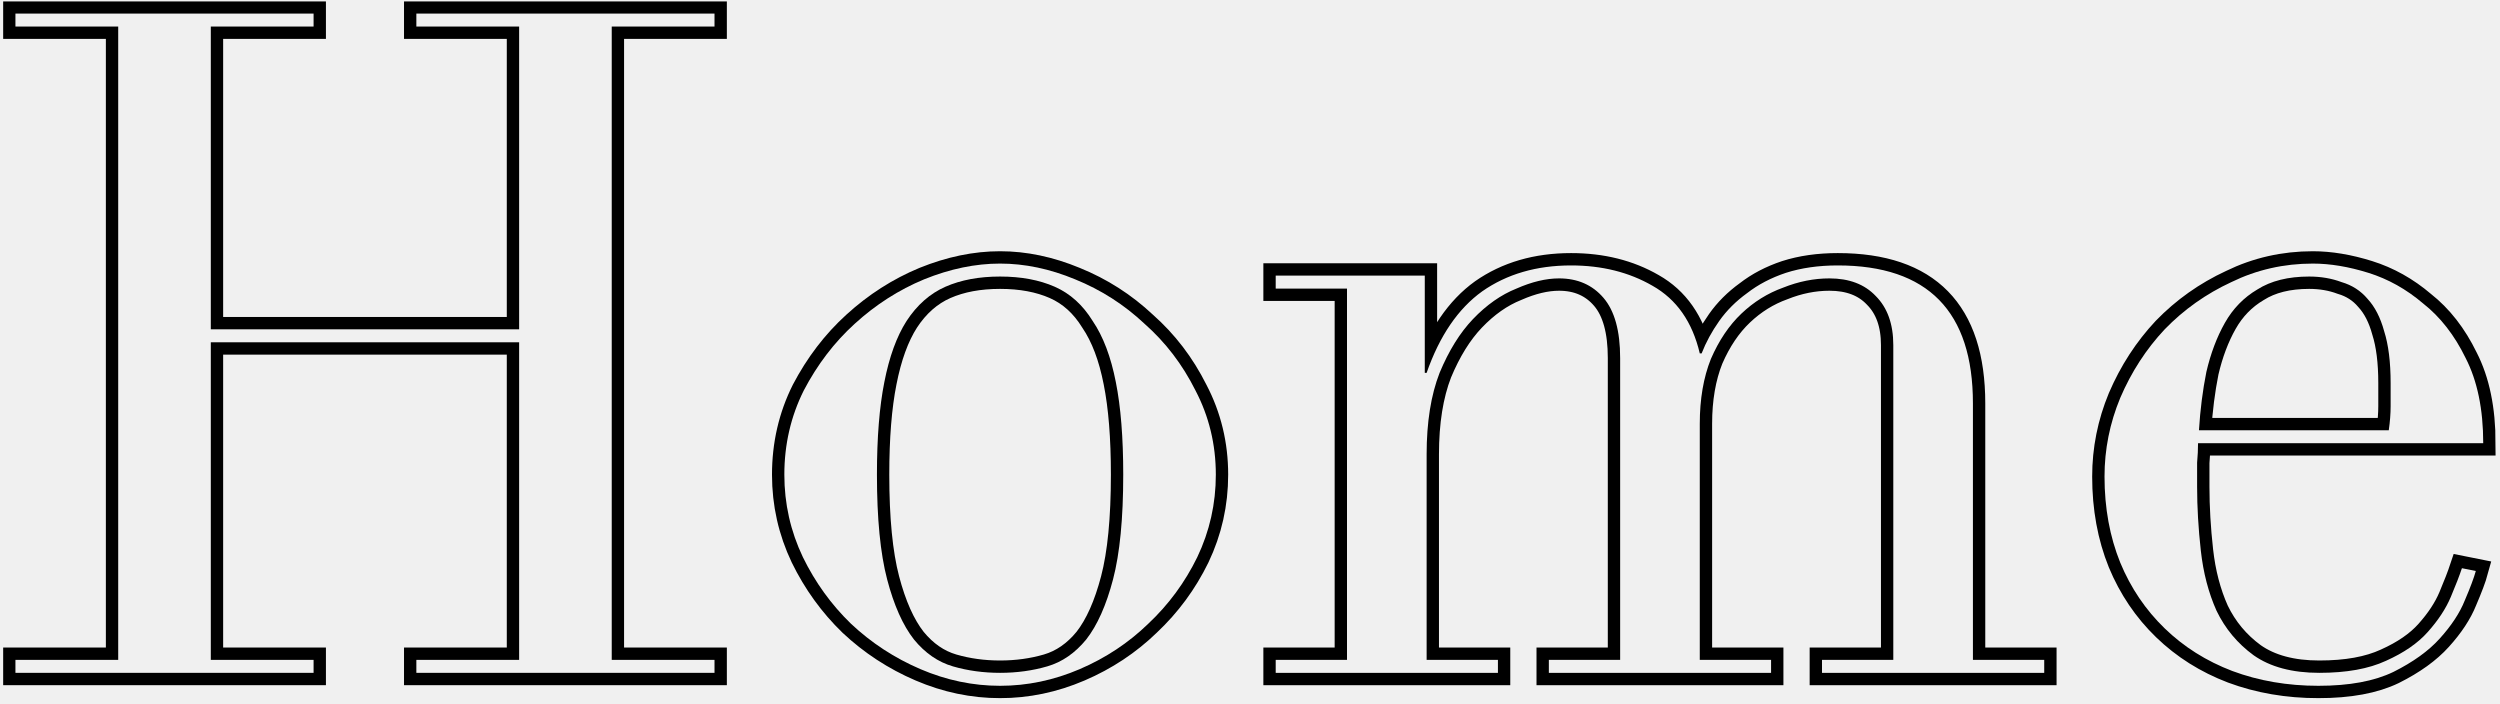
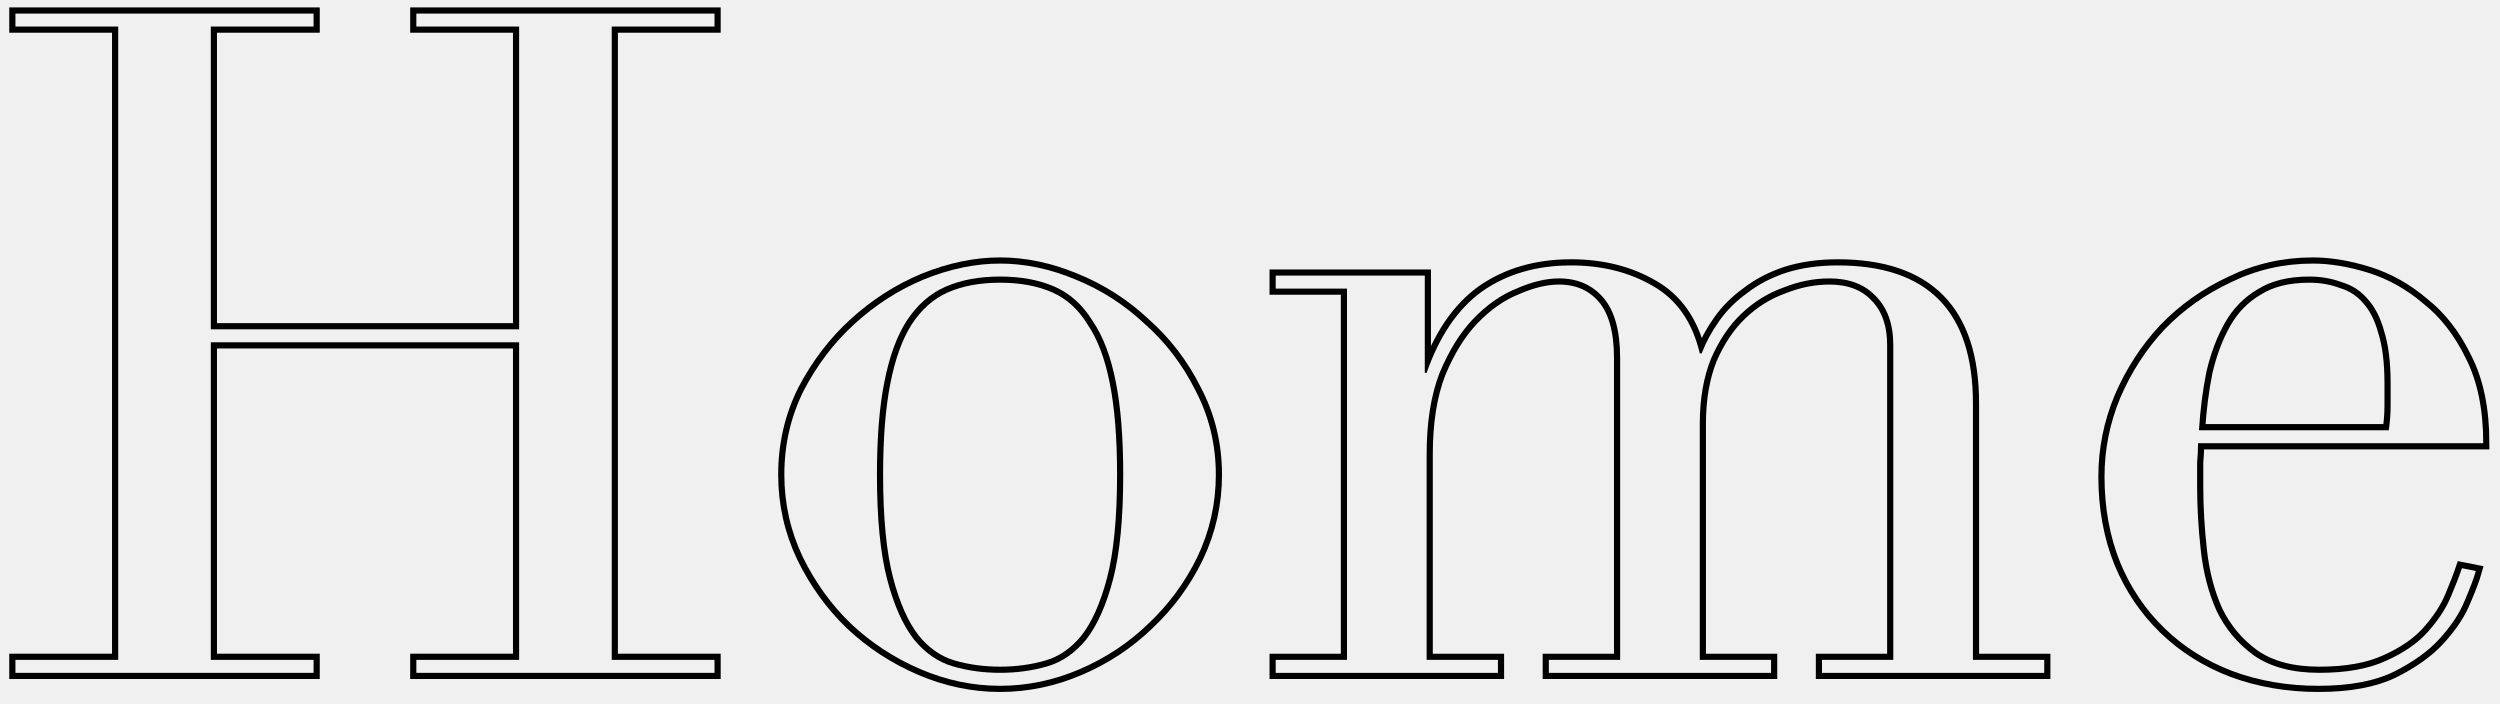
<svg xmlns="http://www.w3.org/2000/svg" width="405" height="114" viewBox="0 0 405 114" fill="none">
  <mask id="path-1-outside-1" maskUnits="userSpaceOnUse" x="0.5" y="0.2" width="404" height="113" fill="black">
    <rect fill="white" x="0.5" y="0.2" width="404" height="113" />
    <path d="M2.5 106.9H19.15V4.3H2.5V2.2H50.8V4.3H34.15V53.35H84.1V4.3H67.45V2.2H115.75V4.3H99.1V106.9H115.75V109H67.45V106.9H84.1V55.45H34.15V106.9H50.8V109H2.5V106.9Z" />
    <path d="M142.064 76.9C142.064 84 142.614 89.65 143.714 93.85C144.814 98.05 146.264 101.3 148.064 103.6C149.864 105.8 151.964 107.25 154.364 107.95C156.764 108.65 159.314 109 162.014 109C164.714 109 167.264 108.65 169.664 107.95C172.064 107.25 174.164 105.8 175.964 103.6C177.764 101.3 179.214 98.05 180.314 93.85C181.414 89.65 181.964 84 181.964 76.9C181.964 70.9 181.564 65.9 180.764 61.9C179.964 57.8 178.714 54.5 177.014 52C175.414 49.4 173.364 47.55 170.864 46.45C168.364 45.35 165.414 44.8 162.014 44.8C158.614 44.8 155.664 45.35 153.164 46.45C150.664 47.55 148.564 49.4 146.864 52C145.264 54.5 144.064 57.8 143.264 61.9C142.464 65.9 142.064 70.9 142.064 76.9ZM127.064 76.9C127.064 72 128.114 67.45 130.214 63.25C132.414 59.05 135.164 55.45 138.464 52.45C141.864 49.35 145.614 46.95 149.714 45.25C153.914 43.55 158.014 42.7 162.014 42.7C166.014 42.7 170.064 43.55 174.164 45.25C178.364 46.95 182.114 49.35 185.414 52.45C188.814 55.45 191.564 59.05 193.664 63.25C195.864 67.45 196.964 72 196.964 76.9C196.964 81.6 195.964 86.05 193.964 90.25C191.964 94.35 189.314 97.95 186.014 101.05C182.814 104.15 179.114 106.6 174.914 108.4C170.714 110.2 166.414 111.1 162.014 111.1C157.614 111.1 153.314 110.2 149.114 108.4C144.914 106.6 141.164 104.15 137.864 101.05C134.664 97.95 132.064 94.35 130.064 90.25C128.064 86.05 127.064 81.6 127.064 76.9Z" />
    <path d="M206.664 106.9H218.214V46.75H206.664V44.65H230.814V60.4H231.114C233.214 54.4 236.214 50 240.114 47.2C244.114 44.4 248.914 43 254.514 43C259.514 43 263.914 44.1 267.714 46.3C271.614 48.5 274.164 52.15 275.364 57.25H275.664C276.364 55.45 277.314 53.7 278.514 52C279.714 50.3 281.214 48.8 283.014 47.5C284.814 46.1 286.914 45 289.314 44.2C291.814 43.4 294.614 43 297.714 43C312.314 43 319.614 50.45 319.614 65.35V106.9H331.164V109H295.164V106.9H306.714V55.9C306.714 52.5 305.764 49.85 303.864 47.95C302.064 46.05 299.564 45.1 296.364 45.1C293.864 45.1 291.364 45.6 288.864 46.6C286.364 47.5 284.114 48.9 282.114 50.8C280.114 52.7 278.464 55.15 277.164 58.15C275.964 61.15 275.364 64.65 275.364 68.65V106.9H286.914V109H250.914V106.9H262.464V58C262.464 53.6 261.564 50.35 259.764 48.25C257.964 46.15 255.564 45.1 252.564 45.1C250.464 45.1 248.164 45.65 245.664 46.75C243.164 47.75 240.814 49.4 238.614 51.7C236.514 53.9 234.714 56.8 233.214 60.4C231.814 64 231.114 68.4 231.114 73.6V106.9H242.664V109H206.664V106.9Z" />
    <path d="M386.982 69.7C387.182 68.3 387.282 67 387.282 65.8C387.282 64.6 387.282 63.35 387.282 62.05C387.282 58.65 386.932 55.85 386.232 53.65C385.632 51.45 384.732 49.7 383.532 48.4C382.432 47.1 381.032 46.2 379.332 45.7C377.732 45.1 375.982 44.8 374.082 44.8C370.682 44.8 367.882 45.5 365.682 46.9C363.482 48.2 361.732 50 360.432 52.3C359.132 54.6 358.132 57.25 357.432 60.25C356.832 63.25 356.432 66.4 356.232 69.7H386.982ZM356.082 71.8C356.082 72.8 356.032 73.85 355.932 74.95C355.932 75.95 355.932 77.25 355.932 78.85C355.932 82.15 356.132 85.6 356.532 89.2C356.932 92.8 357.782 96.05 359.082 98.95C360.482 101.85 362.482 104.25 365.082 106.15C367.782 108.05 371.332 109 375.732 109C380.132 109 383.732 108.35 386.532 107.05C389.432 105.75 391.682 104.2 393.282 102.4C394.982 100.5 396.232 98.6 397.032 96.7C397.832 94.8 398.432 93.25 398.832 92.05L401.082 92.5C400.782 93.6 400.182 95.2 399.282 97.3C398.482 99.3 397.132 101.35 395.232 103.45C393.432 105.45 390.932 107.25 387.732 108.85C384.632 110.35 380.582 111.1 375.582 111.1C370.582 111.1 365.932 110.3 361.632 108.7C357.432 107.1 353.782 104.8 350.682 101.8C347.582 98.8 345.182 95.25 343.482 91.15C341.782 86.95 340.932 82.3 340.932 77.2C340.932 72.8 341.782 68.55 343.482 64.45C345.282 60.25 347.682 56.55 350.682 53.35C353.782 50.15 357.382 47.6 361.482 45.7C365.582 43.7 369.982 42.7 374.682 42.7C377.482 42.7 380.482 43.2 383.682 44.2C386.882 45.2 389.832 46.85 392.532 49.15C395.332 51.35 397.632 54.3 399.432 58C401.332 61.7 402.282 66.3 402.282 71.8H356.082Z" />
  </mask>
-   <path d="M2.5 106.9H19.15V4.3H2.5V2.2H50.8V4.3H34.15V53.35H84.1V4.3H67.45V2.2H115.75V4.3H99.1V106.9H115.75V109H67.45V106.9H84.1V55.45H34.15V106.9H50.8V109H2.5V106.9Z" stroke="black" stroke-width="4" mask="url(#path-1-outside-1)" />
-   <path d="M142.064 76.9C142.064 84 142.614 89.65 143.714 93.85C144.814 98.05 146.264 101.3 148.064 103.6C149.864 105.8 151.964 107.25 154.364 107.95C156.764 108.65 159.314 109 162.014 109C164.714 109 167.264 108.65 169.664 107.95C172.064 107.25 174.164 105.8 175.964 103.6C177.764 101.3 179.214 98.05 180.314 93.85C181.414 89.65 181.964 84 181.964 76.9C181.964 70.9 181.564 65.9 180.764 61.9C179.964 57.8 178.714 54.5 177.014 52C175.414 49.4 173.364 47.55 170.864 46.45C168.364 45.35 165.414 44.8 162.014 44.8C158.614 44.8 155.664 45.35 153.164 46.45C150.664 47.55 148.564 49.4 146.864 52C145.264 54.5 144.064 57.8 143.264 61.9C142.464 65.9 142.064 70.9 142.064 76.9ZM127.064 76.9C127.064 72 128.114 67.45 130.214 63.25C132.414 59.05 135.164 55.45 138.464 52.45C141.864 49.35 145.614 46.95 149.714 45.25C153.914 43.55 158.014 42.7 162.014 42.7C166.014 42.7 170.064 43.55 174.164 45.25C178.364 46.95 182.114 49.35 185.414 52.45C188.814 55.45 191.564 59.05 193.664 63.25C195.864 67.45 196.964 72 196.964 76.9C196.964 81.6 195.964 86.05 193.964 90.25C191.964 94.35 189.314 97.95 186.014 101.05C182.814 104.15 179.114 106.6 174.914 108.4C170.714 110.2 166.414 111.1 162.014 111.1C157.614 111.1 153.314 110.2 149.114 108.4C144.914 106.6 141.164 104.15 137.864 101.05C134.664 97.95 132.064 94.35 130.064 90.25C128.064 86.05 127.064 81.6 127.064 76.9Z" stroke="black" stroke-width="4" mask="url(#path-1-outside-1)" />
-   <path d="M206.664 106.9H218.214V46.75H206.664V44.65H230.814V60.4H231.114C233.214 54.4 236.214 50 240.114 47.2C244.114 44.4 248.914 43 254.514 43C259.514 43 263.914 44.1 267.714 46.3C271.614 48.5 274.164 52.15 275.364 57.25H275.664C276.364 55.45 277.314 53.7 278.514 52C279.714 50.3 281.214 48.8 283.014 47.5C284.814 46.1 286.914 45 289.314 44.2C291.814 43.4 294.614 43 297.714 43C312.314 43 319.614 50.45 319.614 65.35V106.9H331.164V109H295.164V106.9H306.714V55.9C306.714 52.5 305.764 49.85 303.864 47.95C302.064 46.05 299.564 45.1 296.364 45.1C293.864 45.1 291.364 45.6 288.864 46.6C286.364 47.5 284.114 48.9 282.114 50.8C280.114 52.7 278.464 55.15 277.164 58.15C275.964 61.15 275.364 64.65 275.364 68.65V106.9H286.914V109H250.914V106.9H262.464V58C262.464 53.6 261.564 50.35 259.764 48.25C257.964 46.15 255.564 45.1 252.564 45.1C250.464 45.1 248.164 45.65 245.664 46.75C243.164 47.75 240.814 49.4 238.614 51.7C236.514 53.9 234.714 56.8 233.214 60.4C231.814 64 231.114 68.4 231.114 73.6V106.9H242.664V109H206.664V106.9Z" stroke="black" stroke-width="4" mask="url(#path-1-outside-1)" />
-   <path d="M386.982 69.7C387.182 68.3 387.282 67 387.282 65.8C387.282 64.6 387.282 63.35 387.282 62.05C387.282 58.65 386.932 55.85 386.232 53.65C385.632 51.45 384.732 49.7 383.532 48.4C382.432 47.1 381.032 46.2 379.332 45.7C377.732 45.1 375.982 44.8 374.082 44.8C370.682 44.8 367.882 45.5 365.682 46.9C363.482 48.2 361.732 50 360.432 52.3C359.132 54.6 358.132 57.25 357.432 60.25C356.832 63.25 356.432 66.4 356.232 69.7H386.982ZM356.082 71.8C356.082 72.8 356.032 73.85 355.932 74.95C355.932 75.95 355.932 77.25 355.932 78.85C355.932 82.15 356.132 85.6 356.532 89.2C356.932 92.8 357.782 96.05 359.082 98.95C360.482 101.85 362.482 104.25 365.082 106.15C367.782 108.05 371.332 109 375.732 109C380.132 109 383.732 108.35 386.532 107.05C389.432 105.75 391.682 104.2 393.282 102.4C394.982 100.5 396.232 98.6 397.032 96.7C397.832 94.8 398.432 93.25 398.832 92.05L401.082 92.5C400.782 93.6 400.182 95.2 399.282 97.3C398.482 99.3 397.132 101.35 395.232 103.45C393.432 105.45 390.932 107.25 387.732 108.85C384.632 110.35 380.582 111.1 375.582 111.1C370.582 111.1 365.932 110.3 361.632 108.7C357.432 107.1 353.782 104.8 350.682 101.8C347.582 98.8 345.182 95.25 343.482 91.15C341.782 86.95 340.932 82.3 340.932 77.2C340.932 72.8 341.782 68.55 343.482 64.45C345.282 60.25 347.682 56.55 350.682 53.35C353.782 50.15 357.382 47.6 361.482 45.7C365.582 43.7 369.982 42.7 374.682 42.7C377.482 42.7 380.482 43.2 383.682 44.2C386.882 45.2 389.832 46.85 392.532 49.15C395.332 51.35 397.632 54.3 399.432 58C401.332 61.7 402.282 66.3 402.282 71.8H356.082Z" stroke="black" stroke-width="4" mask="url(#path-1-outside-1)" />
+   <path d="M2.5 106.9H19.15V4.3H2.5V2.2H50.8V4.3H34.15V53.35H84.1V4.3H67.45V2.2H115.75V4.3H99.1V106.9H115.75V109H67.45V106.9H84.1V55.45H34.15V106.9H50.8V109H2.5V106.9Z" stroke="black" stroke-width="2" mask="url(#path-1-outside-1)" />
+   <path d="M142.064 76.9C142.064 84 142.614 89.65 143.714 93.85C144.814 98.05 146.264 101.3 148.064 103.6C149.864 105.8 151.964 107.25 154.364 107.95C156.764 108.65 159.314 109 162.014 109C164.714 109 167.264 108.65 169.664 107.95C172.064 107.25 174.164 105.8 175.964 103.6C177.764 101.3 179.214 98.05 180.314 93.85C181.414 89.65 181.964 84 181.964 76.9C181.964 70.9 181.564 65.9 180.764 61.9C179.964 57.8 178.714 54.5 177.014 52C175.414 49.4 173.364 47.55 170.864 46.45C168.364 45.35 165.414 44.8 162.014 44.8C158.614 44.8 155.664 45.35 153.164 46.45C150.664 47.55 148.564 49.4 146.864 52C145.264 54.5 144.064 57.8 143.264 61.9C142.464 65.9 142.064 70.9 142.064 76.9ZM127.064 76.9C127.064 72 128.114 67.45 130.214 63.25C132.414 59.05 135.164 55.45 138.464 52.45C141.864 49.35 145.614 46.95 149.714 45.25C153.914 43.55 158.014 42.7 162.014 42.7C166.014 42.7 170.064 43.55 174.164 45.25C178.364 46.95 182.114 49.35 185.414 52.45C188.814 55.45 191.564 59.05 193.664 63.25C195.864 67.45 196.964 72 196.964 76.9C196.964 81.6 195.964 86.05 193.964 90.25C191.964 94.35 189.314 97.95 186.014 101.05C182.814 104.15 179.114 106.6 174.914 108.4C170.714 110.2 166.414 111.1 162.014 111.1C157.614 111.1 153.314 110.2 149.114 108.4C144.914 106.6 141.164 104.15 137.864 101.05C134.664 97.95 132.064 94.35 130.064 90.25C128.064 86.05 127.064 81.6 127.064 76.9Z" stroke="black" stroke-width="2" mask="url(#path-1-outside-1)" />
+   <path d="M206.664 106.9H218.214V46.75H206.664V44.65H230.814V60.4H231.114C233.214 54.4 236.214 50 240.114 47.2C244.114 44.4 248.914 43 254.514 43C259.514 43 263.914 44.1 267.714 46.3C271.614 48.5 274.164 52.15 275.364 57.25H275.664C276.364 55.45 277.314 53.7 278.514 52C279.714 50.3 281.214 48.8 283.014 47.5C284.814 46.1 286.914 45 289.314 44.2C291.814 43.4 294.614 43 297.714 43C312.314 43 319.614 50.45 319.614 65.35V106.9H331.164V109H295.164V106.9H306.714V55.9C306.714 52.5 305.764 49.85 303.864 47.95C302.064 46.05 299.564 45.1 296.364 45.1C293.864 45.1 291.364 45.6 288.864 46.6C286.364 47.5 284.114 48.9 282.114 50.8C280.114 52.7 278.464 55.15 277.164 58.15C275.964 61.15 275.364 64.65 275.364 68.65V106.9H286.914V109H250.914V106.9H262.464V58C262.464 53.6 261.564 50.35 259.764 48.25C257.964 46.15 255.564 45.1 252.564 45.1C250.464 45.1 248.164 45.65 245.664 46.75C243.164 47.75 240.814 49.4 238.614 51.7C236.514 53.9 234.714 56.8 233.214 60.4C231.814 64 231.114 68.4 231.114 73.6V106.9H242.664V109H206.664V106.9Z" stroke="black" stroke-width="2" mask="url(#path-1-outside-1)" />
+   <path d="M386.982 69.7C387.182 68.3 387.282 67 387.282 65.8C387.282 64.6 387.282 63.35 387.282 62.05C387.282 58.65 386.932 55.85 386.232 53.65C385.632 51.45 384.732 49.7 383.532 48.4C382.432 47.1 381.032 46.2 379.332 45.7C377.732 45.1 375.982 44.8 374.082 44.8C370.682 44.8 367.882 45.5 365.682 46.9C363.482 48.2 361.732 50 360.432 52.3C359.132 54.6 358.132 57.25 357.432 60.25C356.832 63.25 356.432 66.4 356.232 69.7H386.982ZM356.082 71.8C356.082 72.8 356.032 73.85 355.932 74.95C355.932 75.95 355.932 77.25 355.932 78.85C355.932 82.15 356.132 85.6 356.532 89.2C356.932 92.8 357.782 96.05 359.082 98.95C360.482 101.85 362.482 104.25 365.082 106.15C367.782 108.05 371.332 109 375.732 109C380.132 109 383.732 108.35 386.532 107.05C389.432 105.75 391.682 104.2 393.282 102.4C394.982 100.5 396.232 98.6 397.032 96.7C397.832 94.8 398.432 93.25 398.832 92.05L401.082 92.5C400.782 93.6 400.182 95.2 399.282 97.3C398.482 99.3 397.132 101.35 395.232 103.45C393.432 105.45 390.932 107.25 387.732 108.85C384.632 110.35 380.582 111.1 375.582 111.1C370.582 111.1 365.932 110.3 361.632 108.7C357.432 107.1 353.782 104.8 350.682 101.8C347.582 98.8 345.182 95.25 343.482 91.15C341.782 86.95 340.932 82.3 340.932 77.2C340.932 72.8 341.782 68.55 343.482 64.45C345.282 60.25 347.682 56.55 350.682 53.35C353.782 50.15 357.382 47.6 361.482 45.7C365.582 43.7 369.982 42.7 374.682 42.7C377.482 42.7 380.482 43.2 383.682 44.2C386.882 45.2 389.832 46.85 392.532 49.15C395.332 51.35 397.632 54.3 399.432 58C401.332 61.7 402.282 66.3 402.282 71.8H356.082Z" stroke="black" stroke-width="2" mask="url(#path-1-outside-1)" />
</svg>
